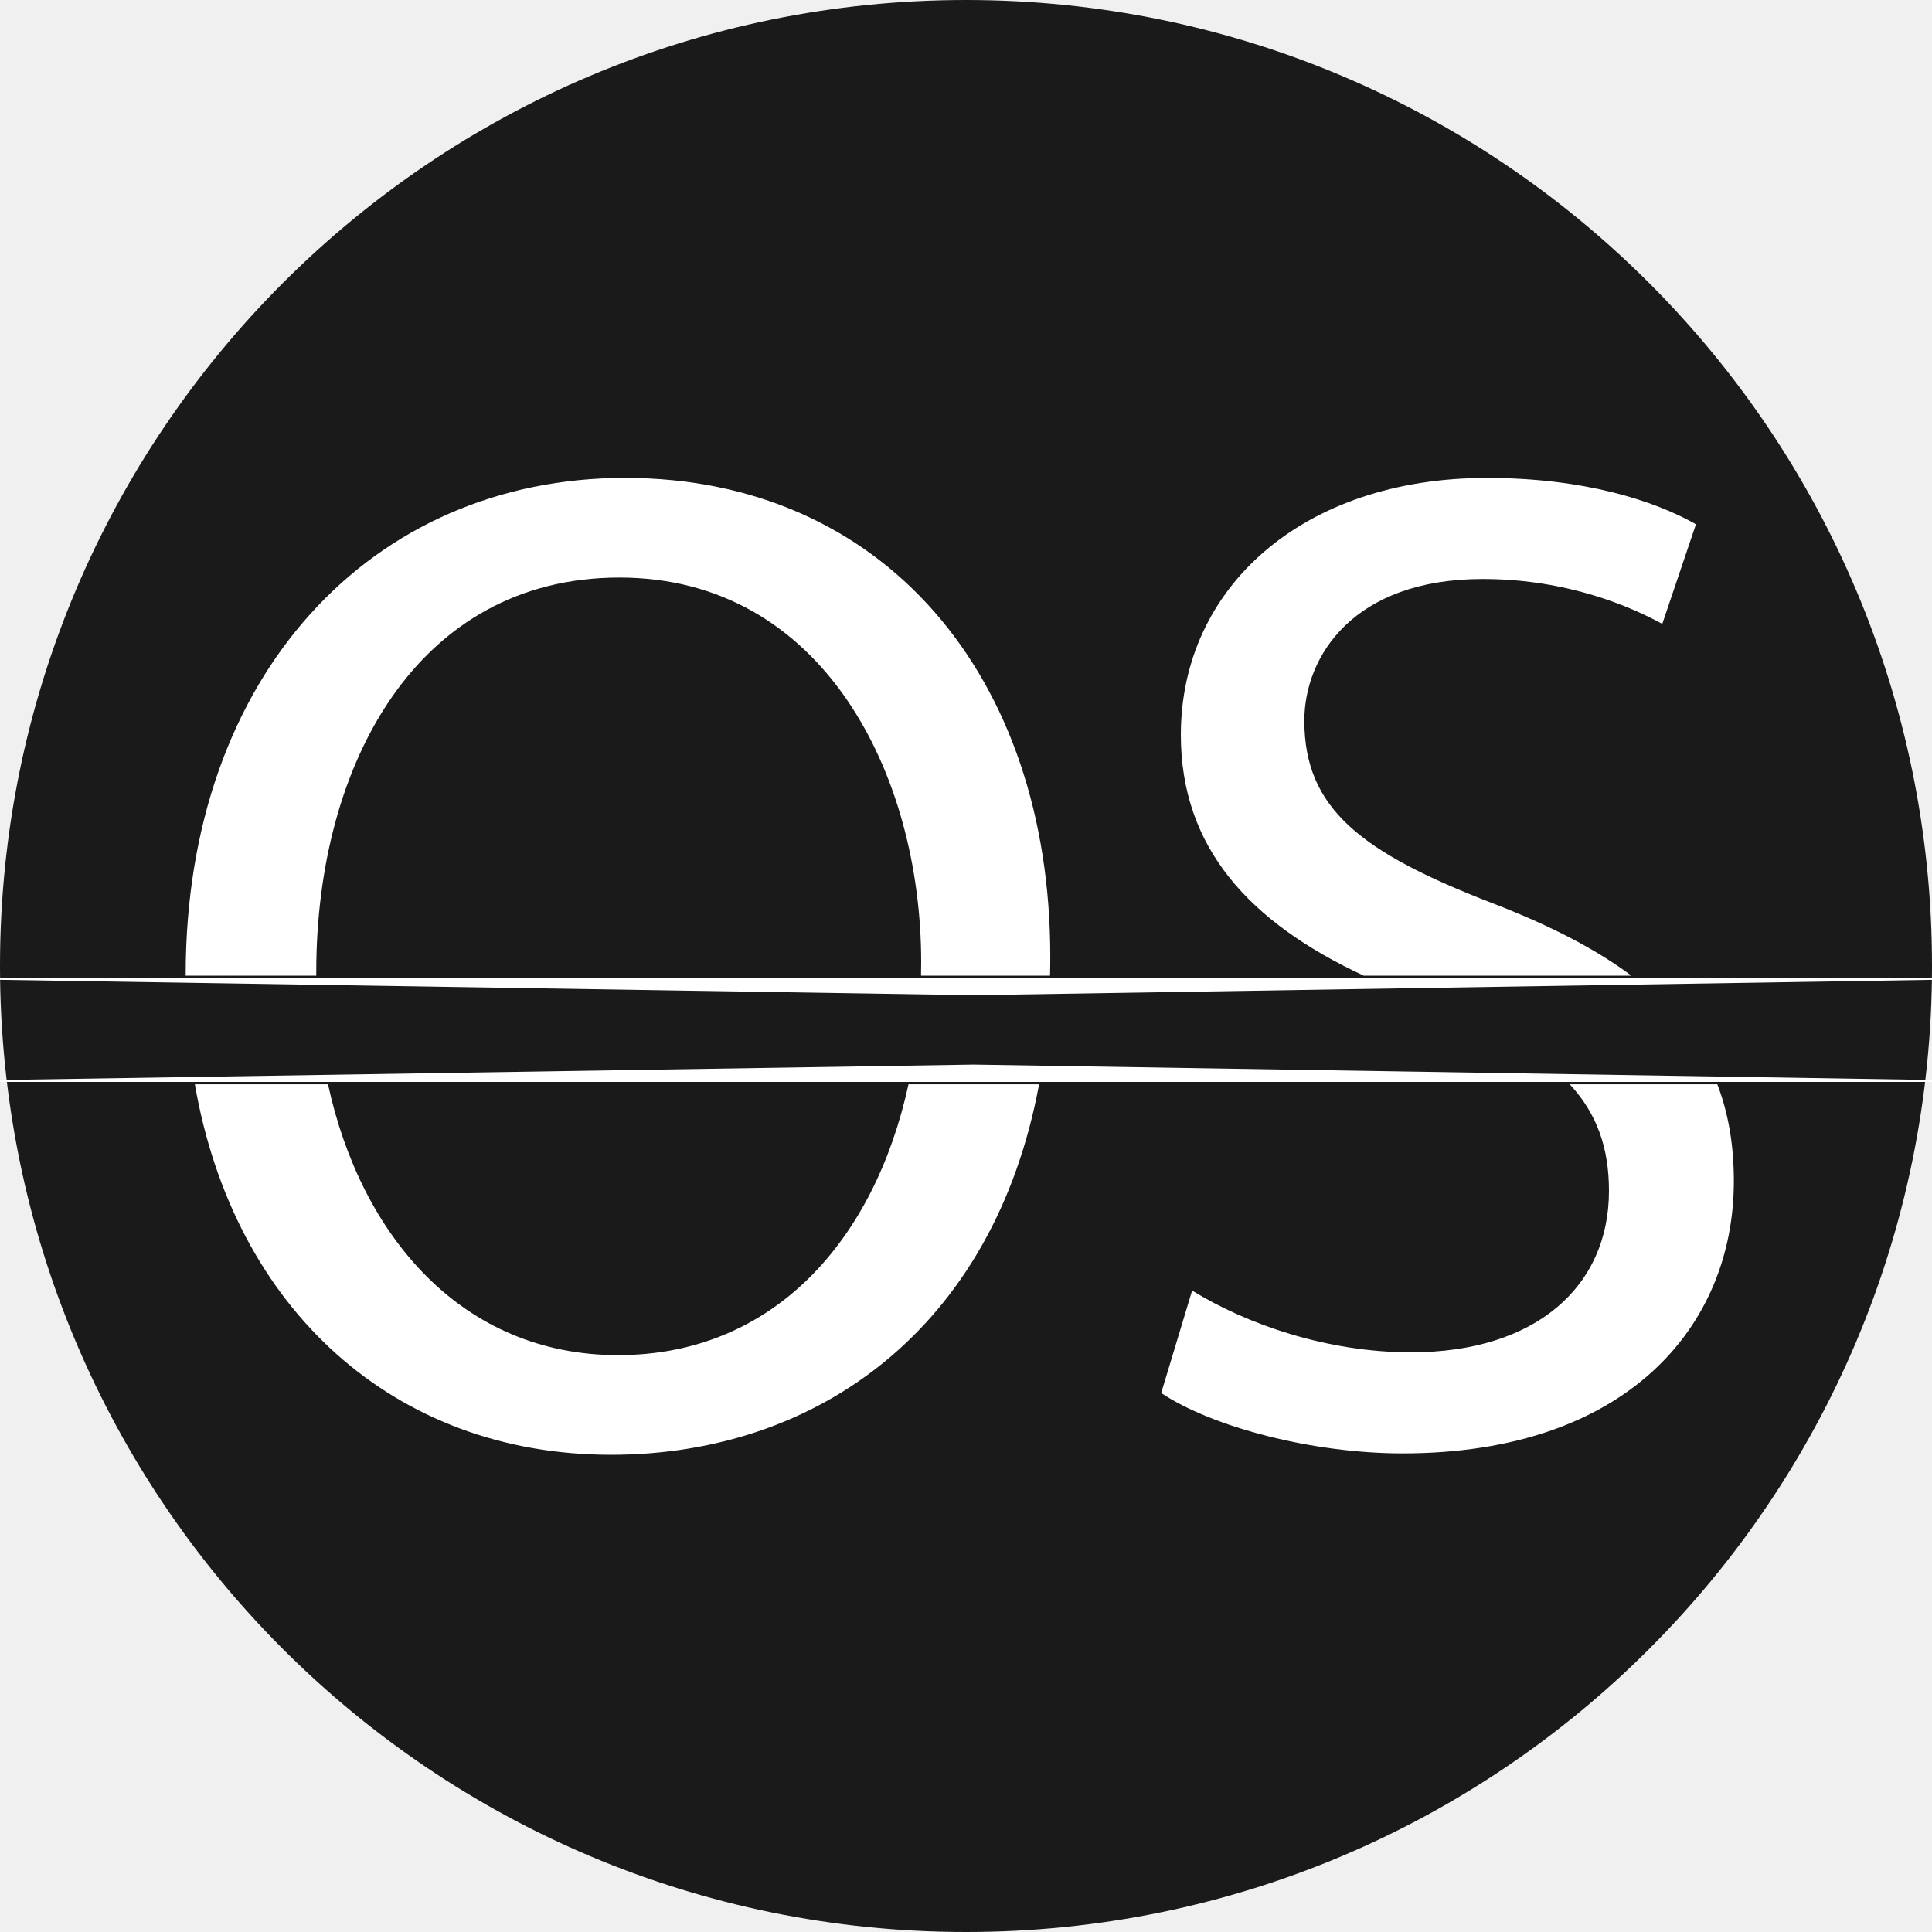
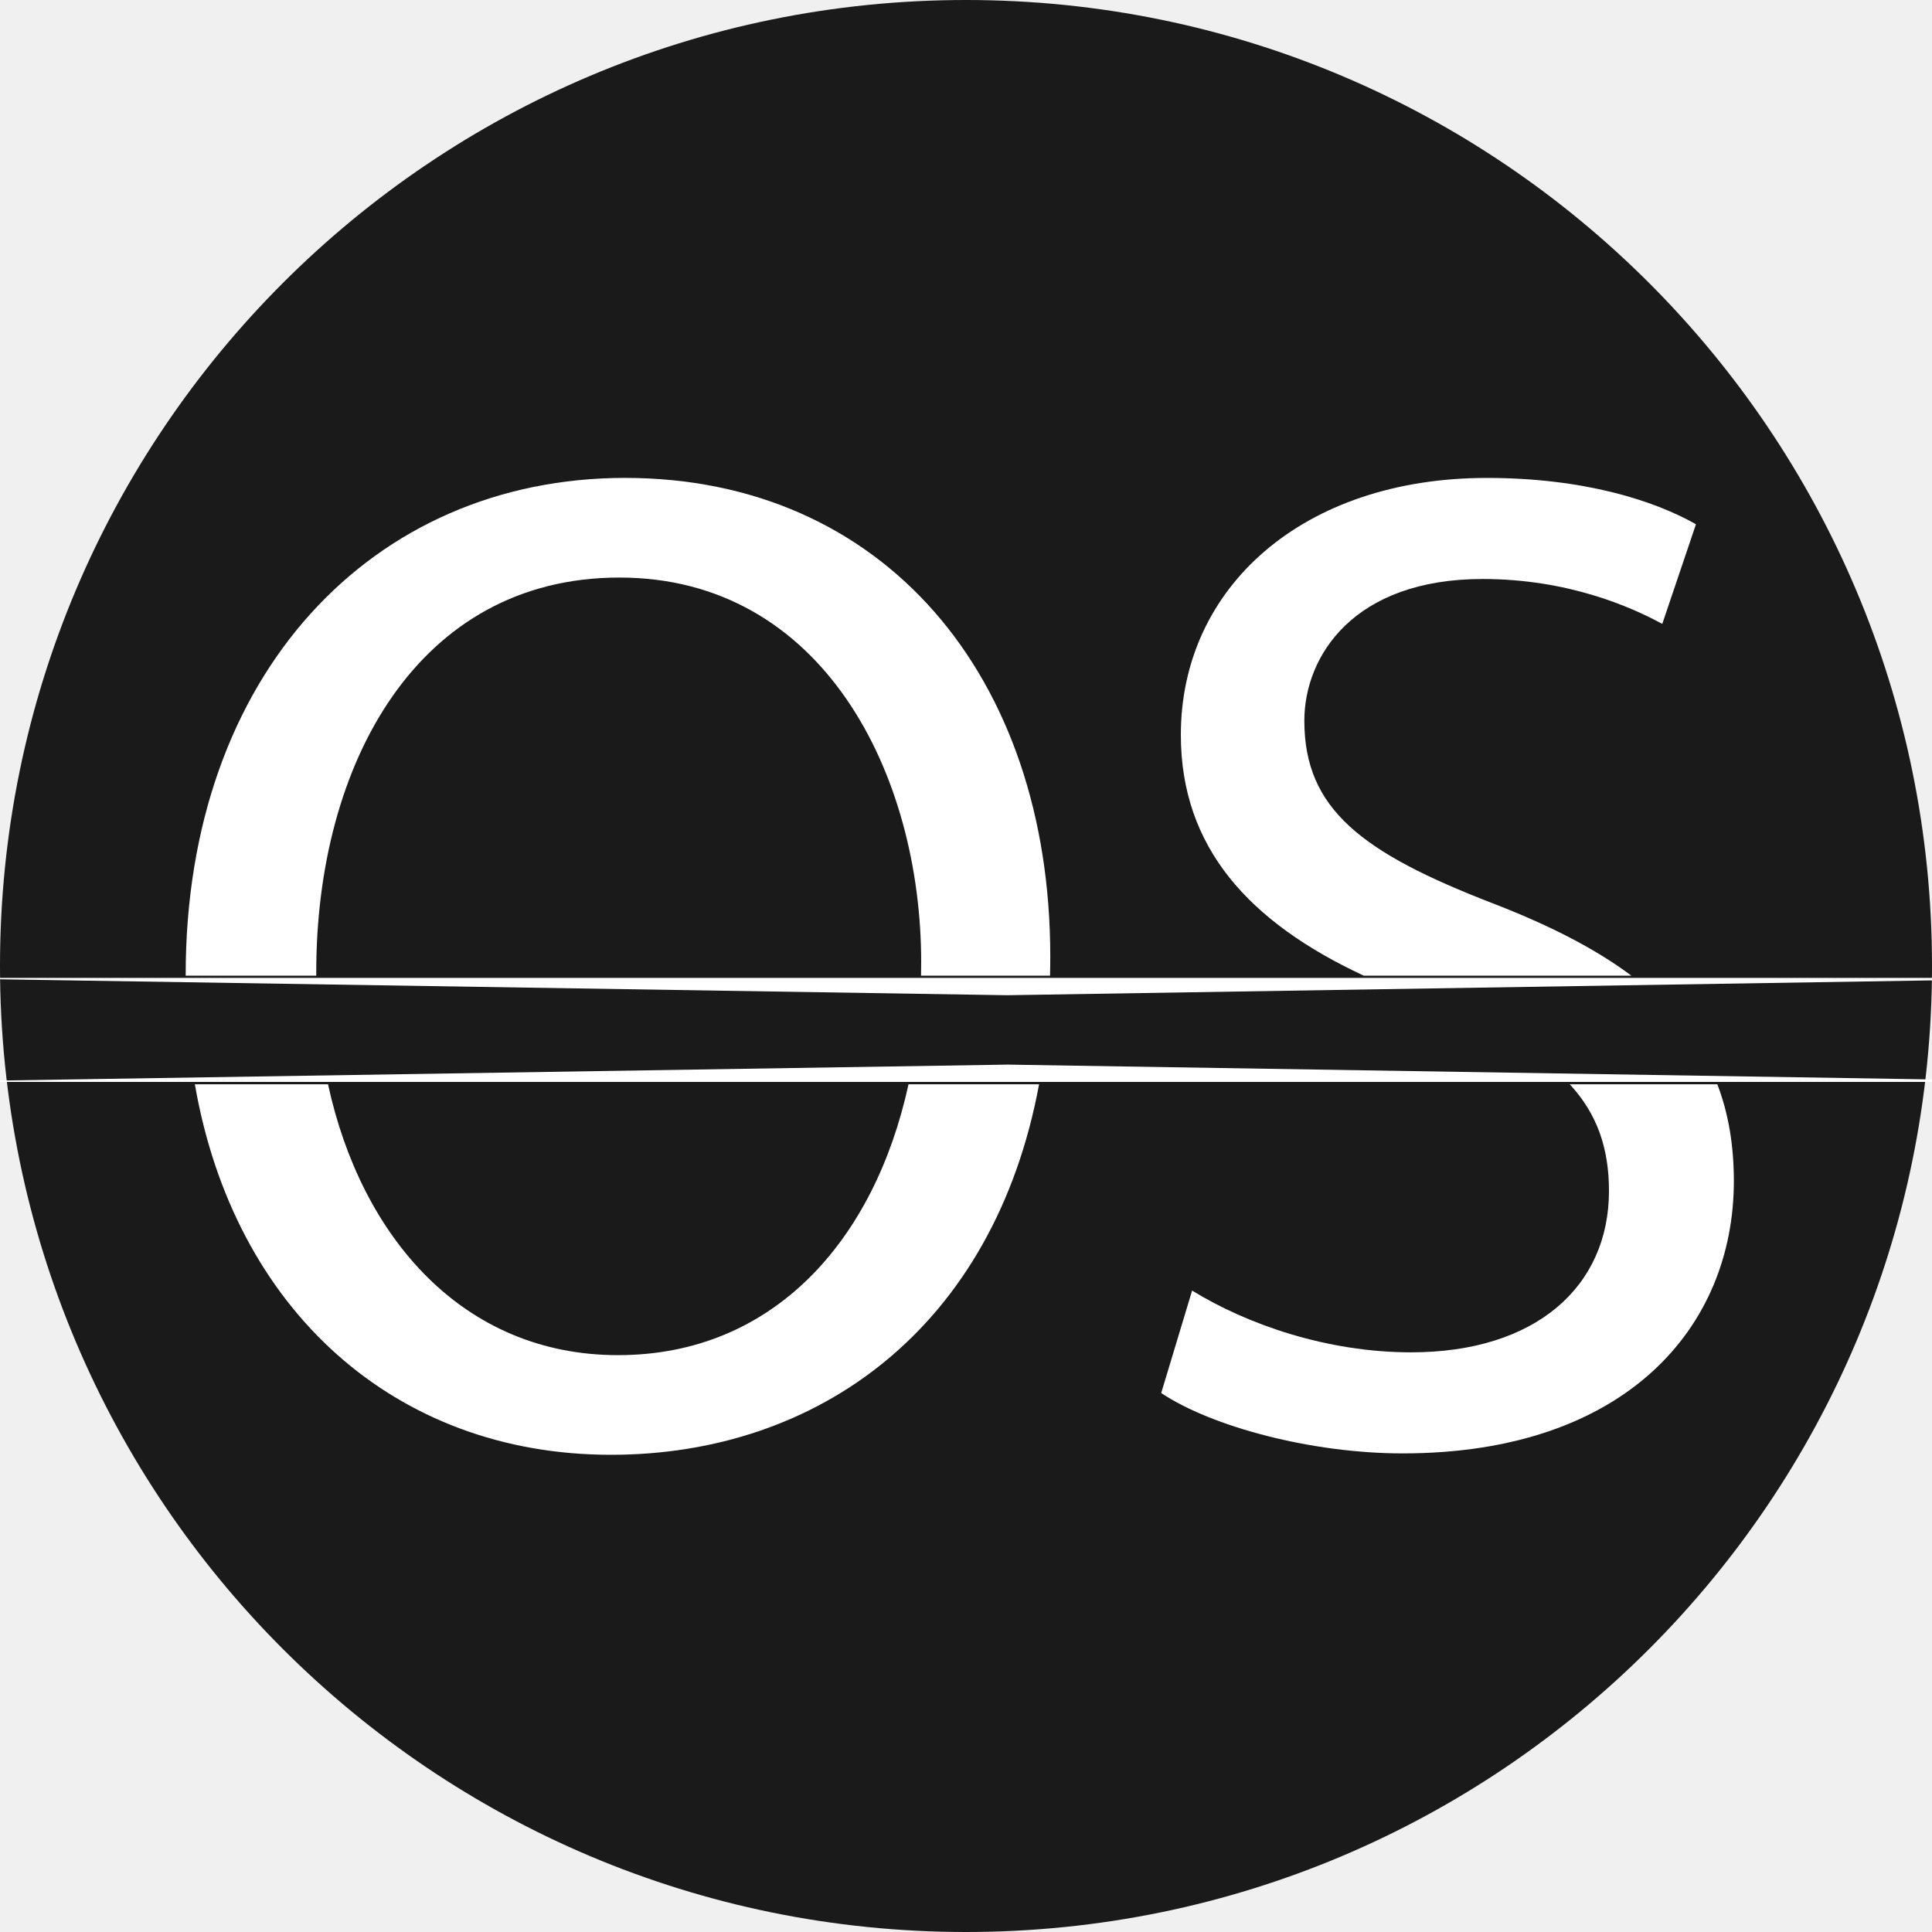
<svg xmlns="http://www.w3.org/2000/svg" viewBox="0 0 2000 2000">
-   <defs>
-     <style>.cls-1{fill:#1a1a1a;}.cls-2{fill:#fff;}</style>
-   </defs>
  <g id="OS">
-     <circle class="cls-1" cx="1000" cy="1000" r="1000" />
-     <polyline id="bottom_bar" data-name="bottom bar" class="cls-2" points="-124.52 1120 1008.12 1102.08 2124.3 1120" />
-     <polyline id="top_bar" data-name="top bar" class="cls-2" points="-125 1012.33 1007.63 1030.25 2123.82 1012.33" />
-     <path class="cls-2" d="M1625,1122.45c28.13,30.38,40.6,65.71,40.6,110.39,0,98.8-75.55,167.09-204.87,167.09-87.18,0-170-29.06-226.66-63.93l-32,106.07c52.31,34.87,155.47,62.48,249.91,62.48,231,0,342.9-130.77,342.9-281.88,0-37.46-5.73-70.58-17.11-100.22Z" />
-     <path class="cls-2" d="M1411.71,1010h277.08c-37.91-28.33-85.88-52.66-143.84-75-135.12-52.3-194.7-97.35-194.7-188.88,0-66.84,50.86-146.75,184.53-146.75,88.63,0,154,29.06,186,46.49l34.87-103.16c-43.58-24.7-116.23-47.95-216.49-47.95-190.34,0-316.75,113.33-316.75,265.9C1222.39,877.41,1293.13,954.68,1411.71,1010Z" />
-     <path class="cls-2" d="M940.48,1122.45c-35.17,161.69-139.9,280.39-300.72,280.39-161.06,0-266-122.71-300.19-280.39H201.72C242.13,1355.47,408.41,1506,632.5,1506c214.9,0,396.5-132.16,443.16-383.55Z" />
-     <path class="cls-2" d="M327.39,1010c0-1.27,0-2.55,0-3.83,0-215,104.62-408.29,313.84-408.29C851.89,597.89,953.6,801.31,953.6,996q0,7-.15,14H1087q.24-9.81.24-19.81c0-290.6-172.9-495.47-440.24-495.47-261.54,0-454.78,203.42-454.78,514.36v.92Z" />
+     <circle cx="1000" cy="1000" r="1000" fill="#1a1a1a" />
+     <polyline id="bottom_bar" data-name="bottom bar" points="-89.52 1120 1043.12 1102.08 2159.3 1120" fill="#fff" />
+     <polyline id="top_bar" data-name="top bar" points="-90 1012.33 1042.63 1030.25 2158.82 1012.33" fill="#fff" />
+     <path d="M1625,1122.45c28.13,30.38,40.6,65.71,40.6,110.39,0,98.8-75.55,167.09-204.87,167.09-87.18,0-170-29.06-226.66-63.93l-32,106.07c52.31,34.87,155.47,62.48,249.91,62.48,231,0,342.9-130.77,342.9-281.88,0-37.46-5.73-70.58-17.11-100.22Z" fill="#fff" />
+     <path d="M1411.71,1010h277.08c-37.91-28.33-85.88-52.66-143.84-75-135.12-52.3-194.7-97.35-194.7-188.88,0-66.84,50.86-146.75,184.53-146.75,88.63,0,154,29.06,186,46.49l34.87-103.16c-43.58-24.7-116.23-47.95-216.49-47.95-190.34,0-316.75,113.33-316.75,265.9C1222.39,877.41,1293.13,954.68,1411.71,1010Z" fill="#fff" />
+     <path d="M940.48,1122.45c-35.17,161.69-139.9,280.39-300.72,280.39-161.06,0-266-122.71-300.19-280.39H201.72C242.13,1355.47,408.41,1506,632.5,1506c214.9,0,396.5-132.16,443.16-383.55Z" fill="#fff" />
+     <path d="M327.39,1010c0-1.27,0-2.55,0-3.83,0-215,104.62-408.29,313.84-408.29C851.89,597.89,953.6,801.31,953.6,996q0,7-.15,14H1087q.24-9.81.24-19.81c0-290.6-172.9-495.47-440.24-495.47-261.54,0-454.78,203.42-454.78,514.36v.92Z" fill="#fff" />
  </g>
</svg>
